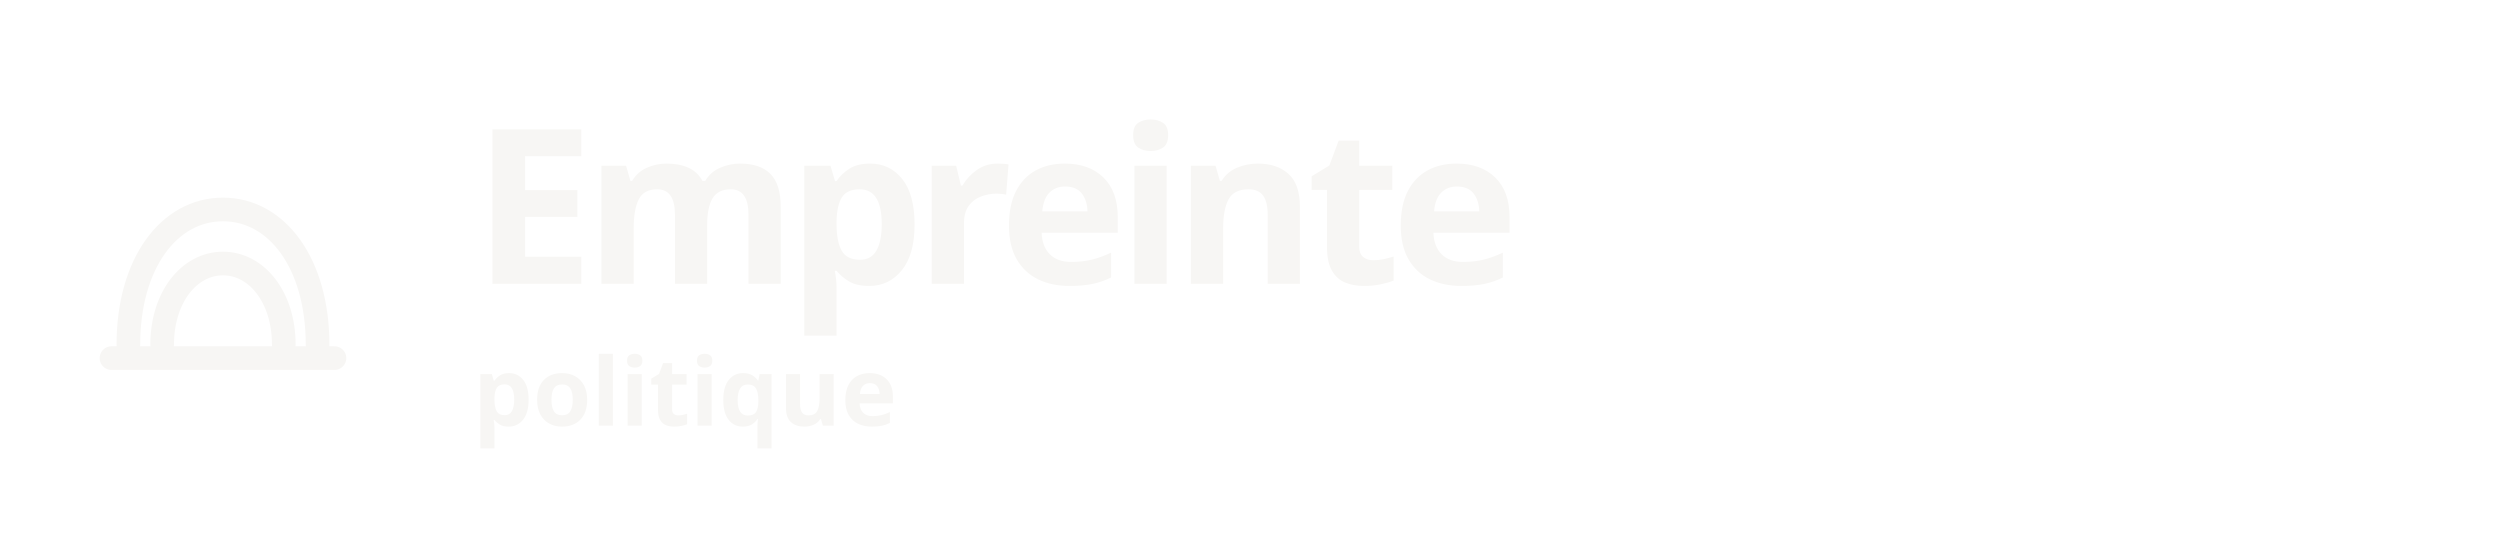
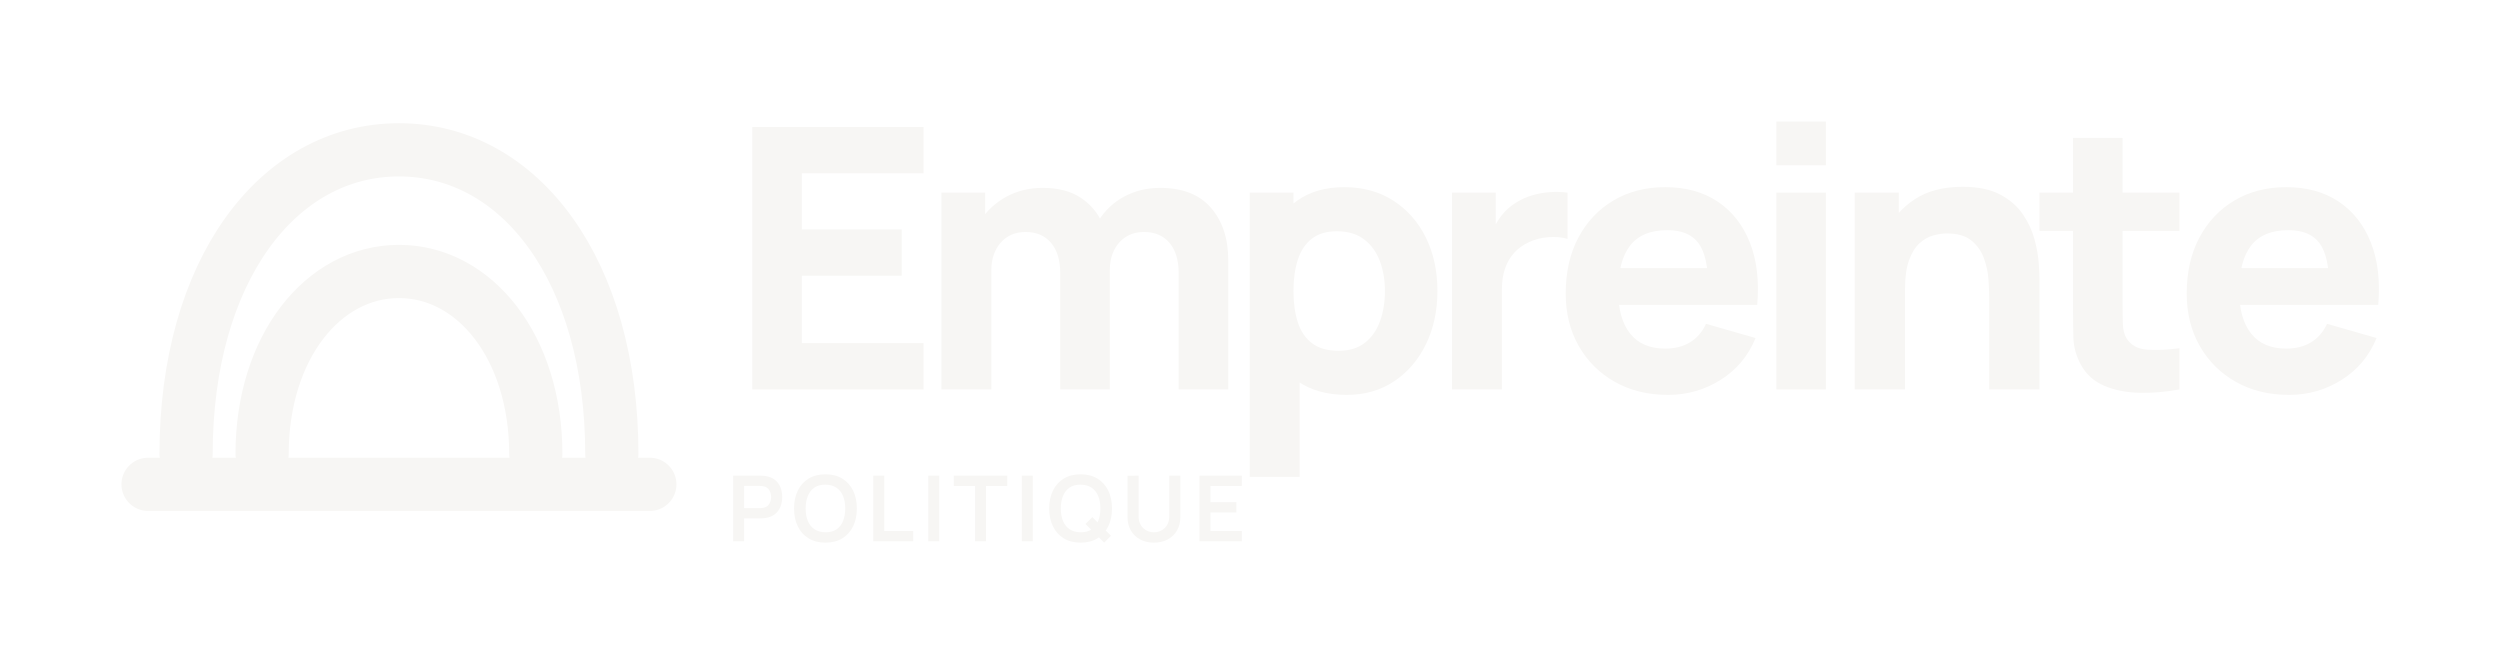
- <svg xmlns="http://www.w3.org/2000/svg" width="740" height="164" viewBox="0 0 740 164" role="img" aria-label="Empreinte politique logo">
-   <g transform="translate(16,32.0) scale(1.0)" fill="none" stroke-linecap="round" stroke-linejoin="round">
+ <svg xmlns="http://www.w3.org/2000/svg" width="329.27" height="87.26" viewBox="13.52 -0.73 329.27 87.26" role="img" aria-label="Empreinte politique logo">
+   <g transform="translate(16,-11.036) scale(1.0013)" fill="none" stroke-linecap="round" stroke-linejoin="round">
    <path d="M22 70c0-24 12-40 28-40s28 16 28 40" stroke="#F7F6F4" stroke-width="7" />
    <path d="M32 70c0-14 8-24 18-24s18 10 18 24" stroke="#F7F6F4" stroke-width="7" />
    <path d="M17 74h66" stroke="#F7F6F4" stroke-width="7" />
  </g>
-   <text x="140" y="84" fill="#F7F6F4" font-family="Manrope, system-ui, sans-serif" font-weight="800" font-size="64" letter-spacing="-2.8">Empreinte</text>
-   <text x="140" y="126" fill="#F7F6F4" font-family="Manrope, system-ui, sans-serif" font-weight="700" font-size="28" letter-spacing="0">politique</text>
+   <g id="wordmark-align" transform="translate(23.408,0)">
+     <path d="M140 0V1440H1080V1186H412V878H960V624H412V254H1080V0Z" fill="#F7F6F4" transform="translate(85.832,50.56) scale(0.024,-0.024)" />
+     <path d="M1440 0V638Q1440 745 1389.5 804.5Q1339 864 1250 864Q1193 864 1151.0 837.5Q1109 811 1085.5 763.5Q1062 716 1062 654L948 730Q948 841 1000.5 926.0Q1053 1011 1141.5 1058.5Q1230 1106 1338 1106Q1523 1106 1617.5 996.5Q1712 887 1712 710V0ZM138 0V1080H378V722H412V0ZM790 0V638Q790 745 739.5 804.5Q689 864 600 864Q515 864 463.5 805.5Q412 747 412 654L298 734Q298 840 351.0 924.0Q404 1008 493.5 1057.0Q583 1106 694 1106Q821 1106 902.5 1052.0Q984 998 1023.0 908.0Q1062 818 1062 710V0Z" fill="#F7F6F4" transform="translate(110.792,50.56) scale(0.024,-0.024)" />
+     <path d="M670 -30Q509 -30 401.0 45.0Q293 120 238.5 249.0Q184 378 184 540Q184 702 238.0 831.0Q292 960 397.0 1035.0Q502 1110 656 1110Q811 1110 926.0 1036.0Q1041 962 1104.5 833.5Q1168 705 1168 540Q1168 378 1105.5 249.0Q1043 120 931.0 45.0Q819 -30 670 -30ZM138 -480V1080H378V340H412V-480ZM626 212Q714 212 770.0 256.0Q826 300 853.0 374.5Q880 449 880 540Q880 630 852.0 704.5Q824 779 765.5 823.5Q707 868 616 868Q531 868 478.5 827.0Q426 786 402.0 712.0Q378 638 378 540Q378 442 402.0 368.0Q426 294 480.5 253.0Q535 212 626 212Z" fill="#F7F6F4" transform="translate(151.4,50.56) scale(0.024,-0.024)" />
+     <path d="M140 0V1080H380V816L354 850Q375 906 410.0 952.0Q445 998 496 1028Q535 1052 581.0 1065.5Q627 1079 676.0 1082.5Q725 1086 774 1080V826Q729 840 669.5 835.5Q610 831 562 808Q514 786 481.0 749.5Q448 713 431.0 663.5Q414 614 414 552V0Z" fill="#F7F6F4" transform="translate(177.992,50.56) scale(0.024,-0.024)" />
+     <path d="M642 -30Q476 -30 349.5 41.5Q223 113 151.5 238.5Q80 364 80 526Q80 703 150.0 834.0Q220 965 343.0 1037.5Q466 1110 626 1110Q796 1110 915.0 1030.0Q1034 950 1091.0 805.0Q1148 660 1131 464H862V564Q862 729 809.5 801.5Q757 874 638 874Q499 874 433.5 789.5Q368 705 368 540Q368 389 433.5 306.5Q499 224 626 224Q706 224 763.0 259.0Q820 294 850 360L1122 282Q1061 134 929.5 52.0Q798 -30 642 -30ZM284 464V666H1000V464Z" fill="#F7F6F4" transform="translate(194.408,50.56) scale(0.024,-0.024)" />
+     <path d="M160 1230V1470H432V1230ZM160 0V1080H432V0Z" fill="#F7F6F4" transform="translate(220.232,50.56) scale(0.024,-0.024)" />
+     <path d="M876 0V510Q876 547 872.0 604.5Q868 662 847.0 720.0Q826 778 778.5 817.0Q731 856 644 856Q609 856 569.0 845.0Q529 834 494.0 802.5Q459 771 436.5 710.0Q414 649 414 548L258 622Q258 750 310.0 862.0Q362 974 466.5 1043.0Q571 1112 730 1112Q857 1112 937.0 1069.0Q1017 1026 1061.5 960.0Q1106 894 1125.0 822.5Q1144 751 1148.0 692.0Q1152 633 1152 606V0ZM138 0V1080H380V722H414V0Z" fill="#F7F6F4" transform="translate(231.08,50.56) scale(0.024,-0.024)" />
+     <path d="M788 0Q676 -21 568.5 -18.5Q461 -16 376.5 19.5Q292 55 248 134Q208 208 206.0 284.5Q204 361 204 458V1380H476V474Q476 411 477.5 360.5Q479 310 498 280Q534 223 613.0 218.0Q692 213 788 226ZM20 870V1080H788V870Z" fill="#F7F6F4" transform="translate(258.248,50.56) scale(0.024,-0.024)" />
+     <path d="M642 -30Q476 -30 349.5 41.5Q223 113 151.5 238.5Q80 364 80 526Q80 703 150.0 834.0Q220 965 343.0 1037.5Q466 1110 626 1110Q796 1110 915.0 1030.0Q1034 950 1091.0 805.0Q1148 660 1131 464H862V564Q862 729 809.5 801.5Q757 874 638 874Q499 874 433.5 789.5Q368 705 368 540Q368 389 433.5 306.5Q499 224 626 224Q706 224 763.0 259.0Q820 294 850 360L1122 282Q1061 134 929.5 52.0Q798 -30 642 -30ZM284 464V666H1000V464Z" fill="#F7F6F4" transform="translate(276.2,50.56) scale(0.024,-0.024)" />
+     <path d="M140 0V1440H734.998Q755.998 1440 789.248 1438.5Q822.498 1437 850.331 1432Q975.164 1412.667 1056.664 1348.584Q1138.164 1284.5 1177.58 1187.334Q1216.997 1090.167 1216.997 971.334Q1216.997 852.501 1177.164 755.335Q1137.33 658.168 1055.831 594.085Q974.331 530.002 850.331 510.668Q822.498 506.668 788.831 504.668Q755.165 502.668 734.998 502.668H380.663V0ZM380.663 728.332H724.999Q745.332 728.332 770.082 730.332Q794.832 732.332 816.332 737.998Q875.999 753.165 910.416 791.082Q944.834 828.999 959.251 877.166Q973.668 925.333 973.668 971.334Q973.668 1017.335 959.251 1065.502Q944.834 1113.67 910.416 1151.587Q875.999 1189.503 816.332 1204.67Q794.832 1210.503 770.082 1212.42Q745.332 1214.337 724.999 1214.337H380.663Z" fill="#F7F6F4" transform="translate(85.832,70.56) scale(0.006,-0.006)" />
+     <path d="M749.332 -30Q533.499 -30 379.166 64.333Q224.833 158.667 142.416 327.667Q60 496.667 60 720Q60 943.333 142.416 1112.333Q224.833 1281.333 379.166 1375.667Q533.499 1470 749.332 1470Q965.166 1470 1119.499 1375.667Q1273.832 1281.333 1356.248 1112.333Q1438.665 943.333 1438.665 720Q1438.665 496.667 1356.248 327.667Q1273.832 158.667 1119.499 64.333Q965.166 -30 749.332 -30ZM749.332 197.33Q894.333 195.663 990.751 260.747Q1087.168 325.831 1135.418 444.165Q1183.669 562.499 1183.669 720Q1183.669 877.501 1135.418 994.252Q1087.168 1111.003 990.751 1176.003Q894.333 1241.004 749.332 1242.67Q604.331 1244.337 508.081 1179.336Q411.83 1114.336 363.58 995.918Q315.329 877.501 314.996 720Q314.663 562.499 362.913 445.832Q411.163 329.164 507.747 264.08Q604.331 198.996 749.332 197.33Z" fill="#F7F6F4" transform="translate(94.334,70.56) scale(0.006,-0.006)" />
+     <path d="M160 0V1440H400.663V225.663H1036.665V0Z" fill="#F7F6F4" transform="translate(104.168,70.56) scale(0.006,-0.006)" />
+     <path d="M160 0V1440H400.663V0Z" fill="#F7F6F4" transform="translate(111.41,70.56) scale(0.006,-0.006)" />
+     <path d="M486.335 0V1214.337H20V1440H1193.333V1214.337H726.998V0Z" fill="#F7F6F4" transform="translate(115.616,70.56) scale(0.006,-0.006)" />
+     <path d="M160 0V1440H400.663V0Z" fill="#F7F6F4" transform="translate(123.734,70.56) scale(0.006,-0.006)" />
+     <path d="M1267.333 -29.667 856.335 379.332 1007.333 530.33 1416.331 121.331ZM749.332 -30Q533.499 -30 379.166 64.333Q224.833 158.667 142.416 327.667Q60 496.667 60 720Q60 943.333 142.416 1112.333Q224.833 1281.333 379.166 1375.667Q533.499 1470 749.332 1470Q965.166 1470 1119.499 1375.667Q1273.832 1281.333 1356.248 1112.333Q1438.665 943.333 1438.665 720Q1438.665 496.667 1356.248 327.667Q1273.832 158.667 1119.499 64.333Q965.166 -30 749.332 -30ZM749.332 197.33Q894.333 195.663 990.751 260.747Q1087.168 325.831 1135.418 444.165Q1183.669 562.499 1183.669 720Q1183.669 877.501 1135.418 994.252Q1087.168 1111.003 990.751 1176.003Q894.333 1241.004 749.332 1242.67Q604.331 1244.337 508.081 1179.336Q411.83 1114.336 363.58 995.918Q315.329 877.501 314.996 720Q314.663 562.499 362.913 445.832Q411.163 329.164 507.747 264.08Q604.331 198.996 749.332 197.33Z" fill="#F7F6F4" transform="translate(127.94,70.56) scale(0.006,-0.006)" />
+     <path d="M719.999 -30Q548.333 -30 417.666 39.917Q287 109.833 213.5 236.75Q140 363.666 140 534.999V1438.333L383.996 1440V541.333Q383.996 459.999 411.497 396.081Q438.997 332.164 486.248 287.58Q533.498 242.997 594.082 219.83Q654.666 196.663 719.999 196.663Q786.999 196.663 847.583 220.246Q908.167 243.83 955.001 288.414Q1001.835 332.997 1028.919 396.915Q1056.002 460.832 1056.002 541.333V1440H1299.999V534.999Q1299.999 363.833 1226.499 236.916Q1152.999 110 1022.332 40Q891.666 -30 719.999 -30Z" fill="#F7F6F4" transform="translate(137.774,70.56) scale(0.006,-0.006)" />
+     <path d="M140 0V1440H1069.999V1214.337H380.663V858.664H949.999V633.001H380.663V225.663H1069.999V0Z" fill="#F7F6F4" transform="translate(147.254,70.56) scale(0.006,-0.006)" />
+   </g>
</svg>
